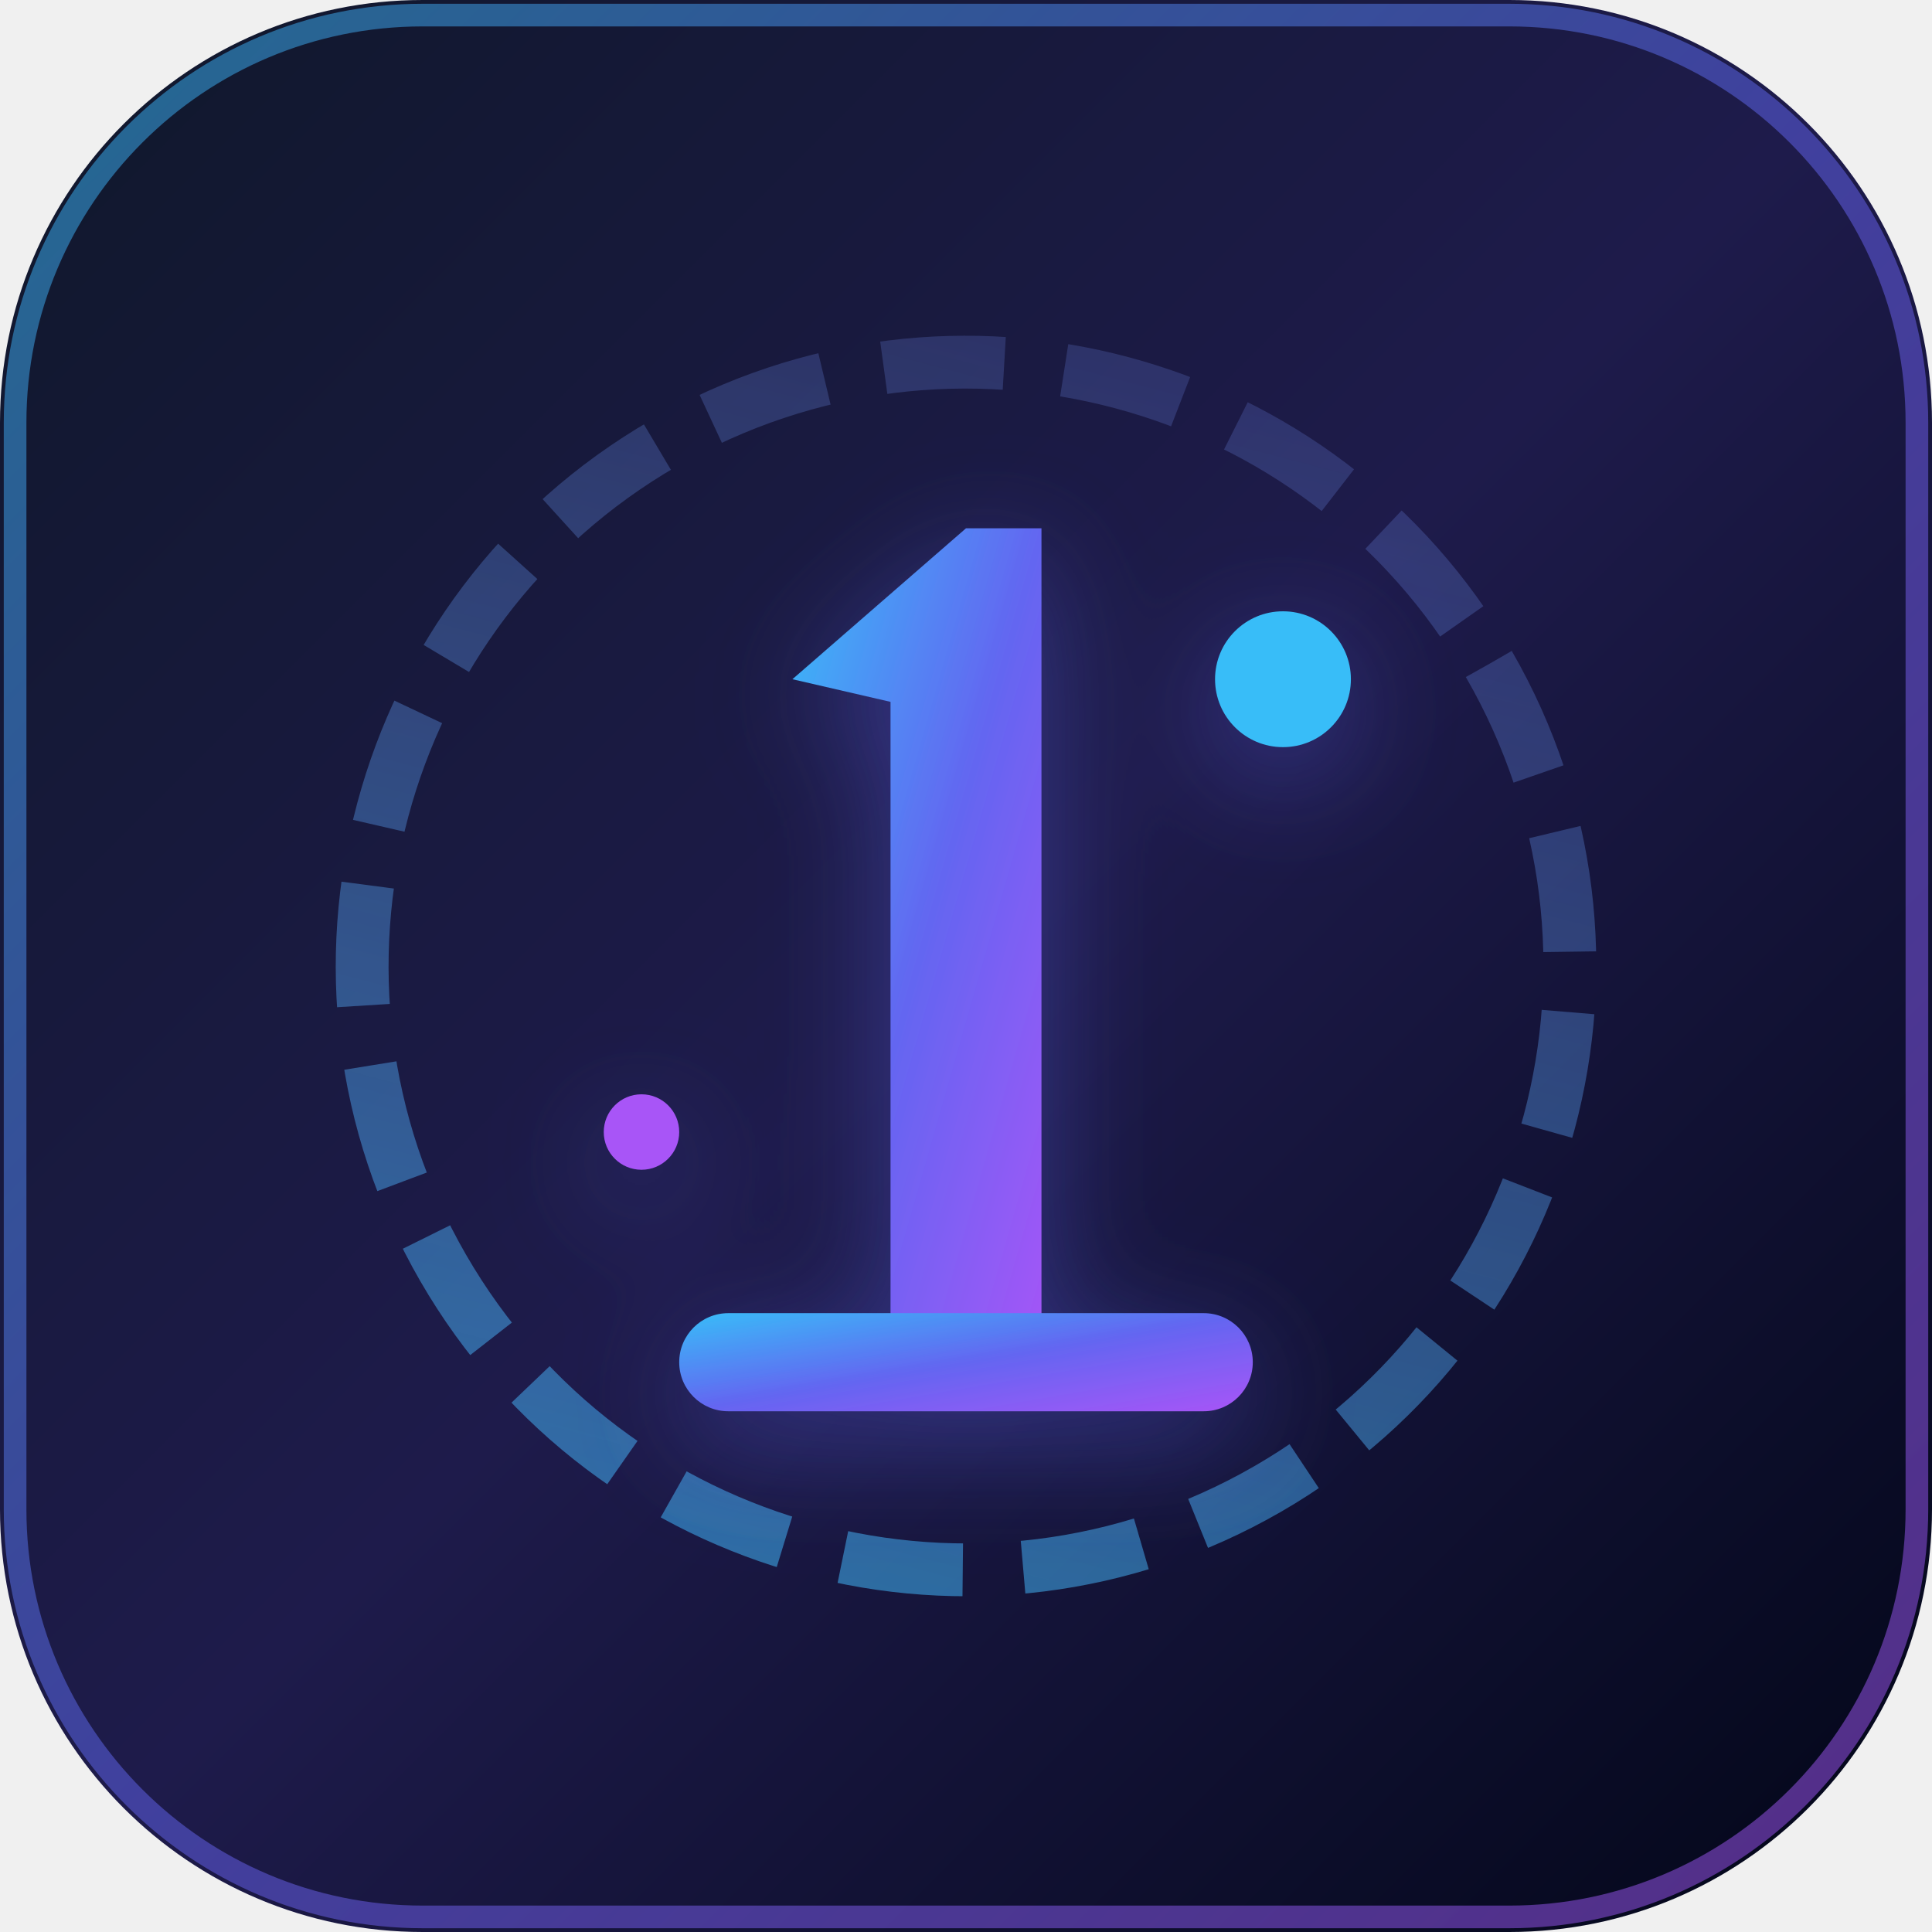
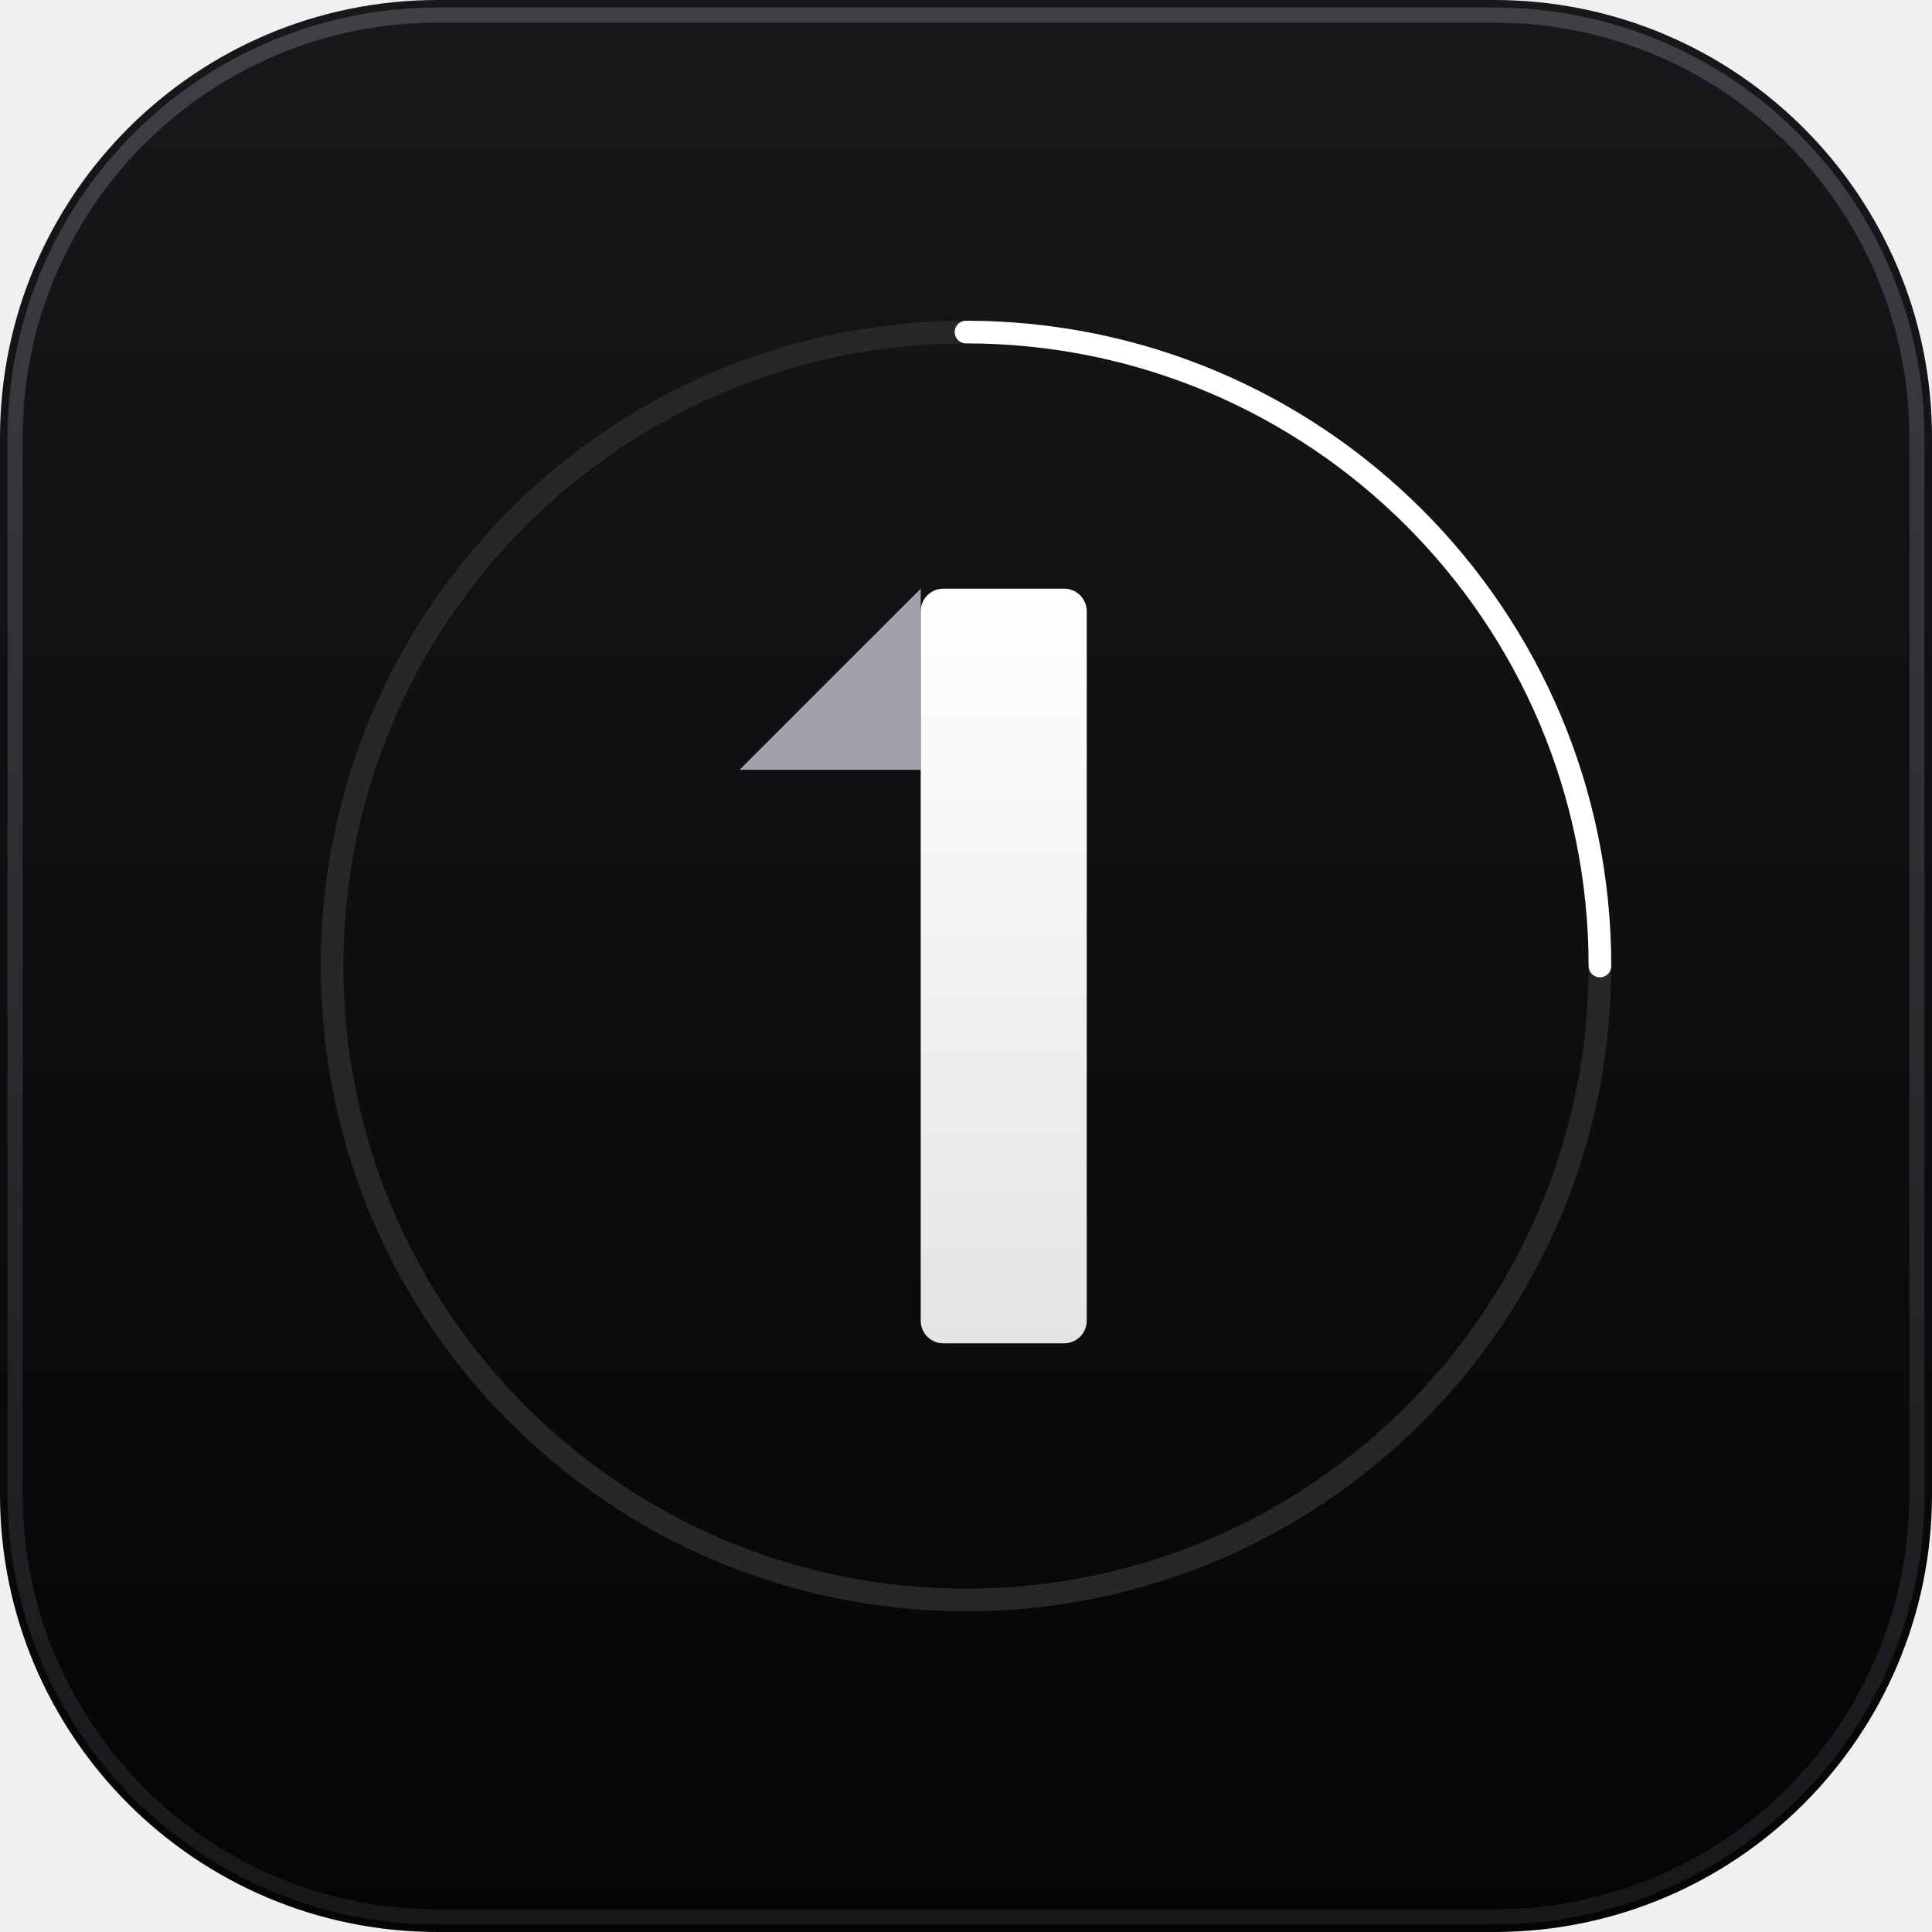
<svg xmlns="http://www.w3.org/2000/svg" viewBox="0 0 512 512" width="100%" height="100%">
  <defs>
-     <linearGradient id="bg" x1="0%" y1="0%" x2="100%" y2="100%">
-       <stop offset="0%" stop-color="#0f172a" />
-       <stop offset="50%" stop-color="#1e1b4b" />
-       <stop offset="100%" stop-color="#020617" />
+     <linearGradient id="bg" x1="0%" y1="0%" x2="0%" y2="100%">
+       <stop offset="0%" stop-color="#18181b" />
+       <stop offset="100%" stop-color="#050505" />
    </linearGradient>
-     <linearGradient id="glow" x1="0%" y1="0%" x2="100%" y2="100%">
-       <stop offset="0%" stop-color="#38bdf8" />
-       <stop offset="50%" stop-color="#6366f1" />
-       <stop offset="100%" stop-color="#a855f7" />
+     <linearGradient id="borderGrad" x1="0%" y1="0%" x2="0%" y2="100%">
+       <stop offset="0%" stop-color="#3f3f46" />
+       <stop offset="100%" stop-color="#18181b" />
    </linearGradient>
-     <linearGradient id="ringGrad" x1="0%" y1="100%" x2="100%" y2="0%">
-       <stop offset="0%" stop-color="#38bdf8" stop-opacity="0.8" />
-       <stop offset="100%" stop-color="#818cf8" stop-opacity="0.2" />
+     <linearGradient id="monolith" x1="0%" y1="0%" x2="0%" y2="100%">
+       <stop offset="0%" stop-color="#ffffff" />
+       <stop offset="100%" stop-color="#e4e4e7" />
    </linearGradient>
-     <filter id="shadow" x="-20%" y="-20%" width="140%" height="140%">
-       <feDropShadow dx="0" dy="8" stdDeviation="16" flood-color="#6366f1" flood-opacity="0.4" />
-     </filter>
  </defs>
-   <rect width="512" height="512" rx="112" fill="url(#bg)" />
-   <rect width="504" height="504" x="4" y="4" rx="108" fill="none" stroke="url(#glow)" stroke-width="6" stroke-opacity="0.5" />
-   <circle cx="256" cy="256" r="160" fill="none" stroke="url(#ringGrad)" stroke-width="14" stroke-dasharray="32 16" transform="rotate(-30 256 256)" opacity="0.75" />
-   <g filter="url(#shadow)">
-     <path d="M 210 180 L 256 140 L 276 140 L 276 370 L 236 370 L 236 186 Z" fill="url(#glow)" />
-     <rect x="180" y="348" width="152" height="26" rx="13" fill="url(#glow)" />
-     <circle cx="340" cy="180" r="18" fill="#38bdf8" />
-     <circle cx="170" cy="300" r="10" fill="#a855f7" />
+   <rect width="512" height="512" rx="116" fill="url(#bg)" />
+   <rect width="504" height="504" x="4" y="4" rx="112" fill="none" stroke="url(#borderGrad)" stroke-width="4" />
+   <circle cx="256" cy="256" r="168" fill="none" stroke="#27272a" stroke-width="6" />
+   <path d="M 256 88 A 168 168 0 0 1 424 256" fill="none" stroke="#ffffff" stroke-width="6" stroke-linecap="round" />
+   <g>
+     <polygon points="196,204 244,156 244,204" fill="#a1a1aa" />
+     <rect x="244" y="156" width="44" height="200" rx="6" fill="url(#monolith)" />
  </g>
</svg>
